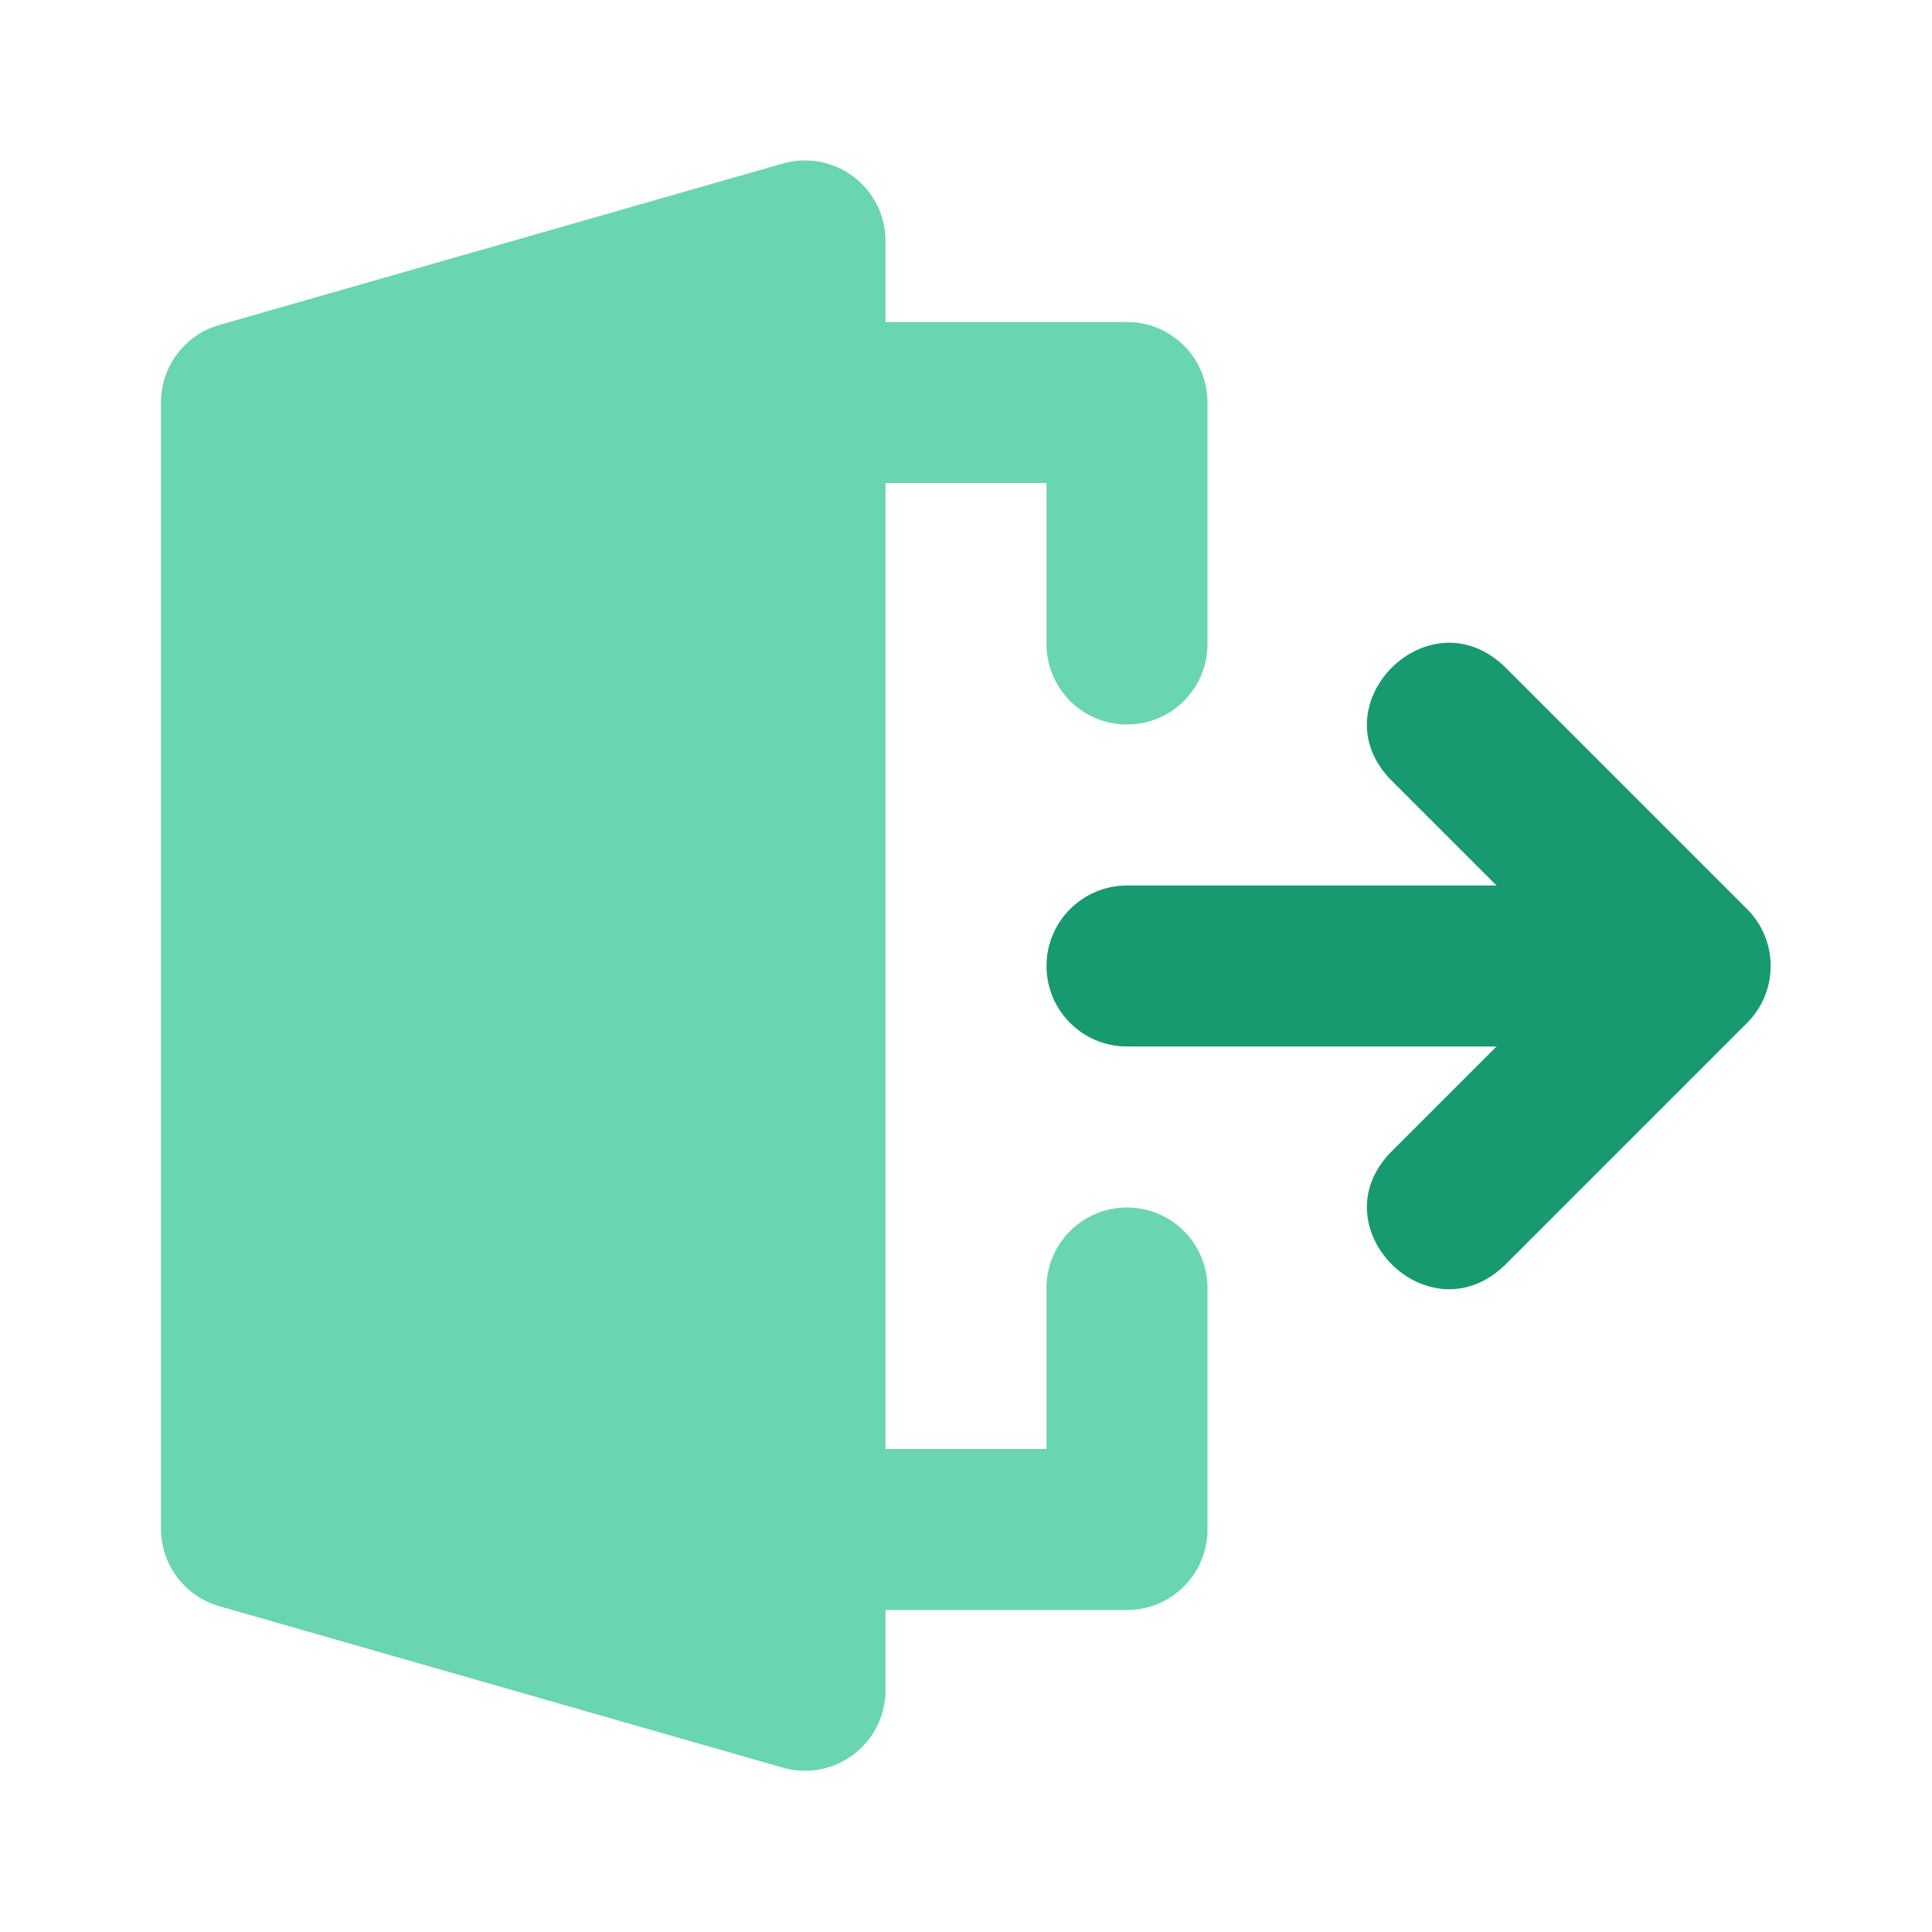
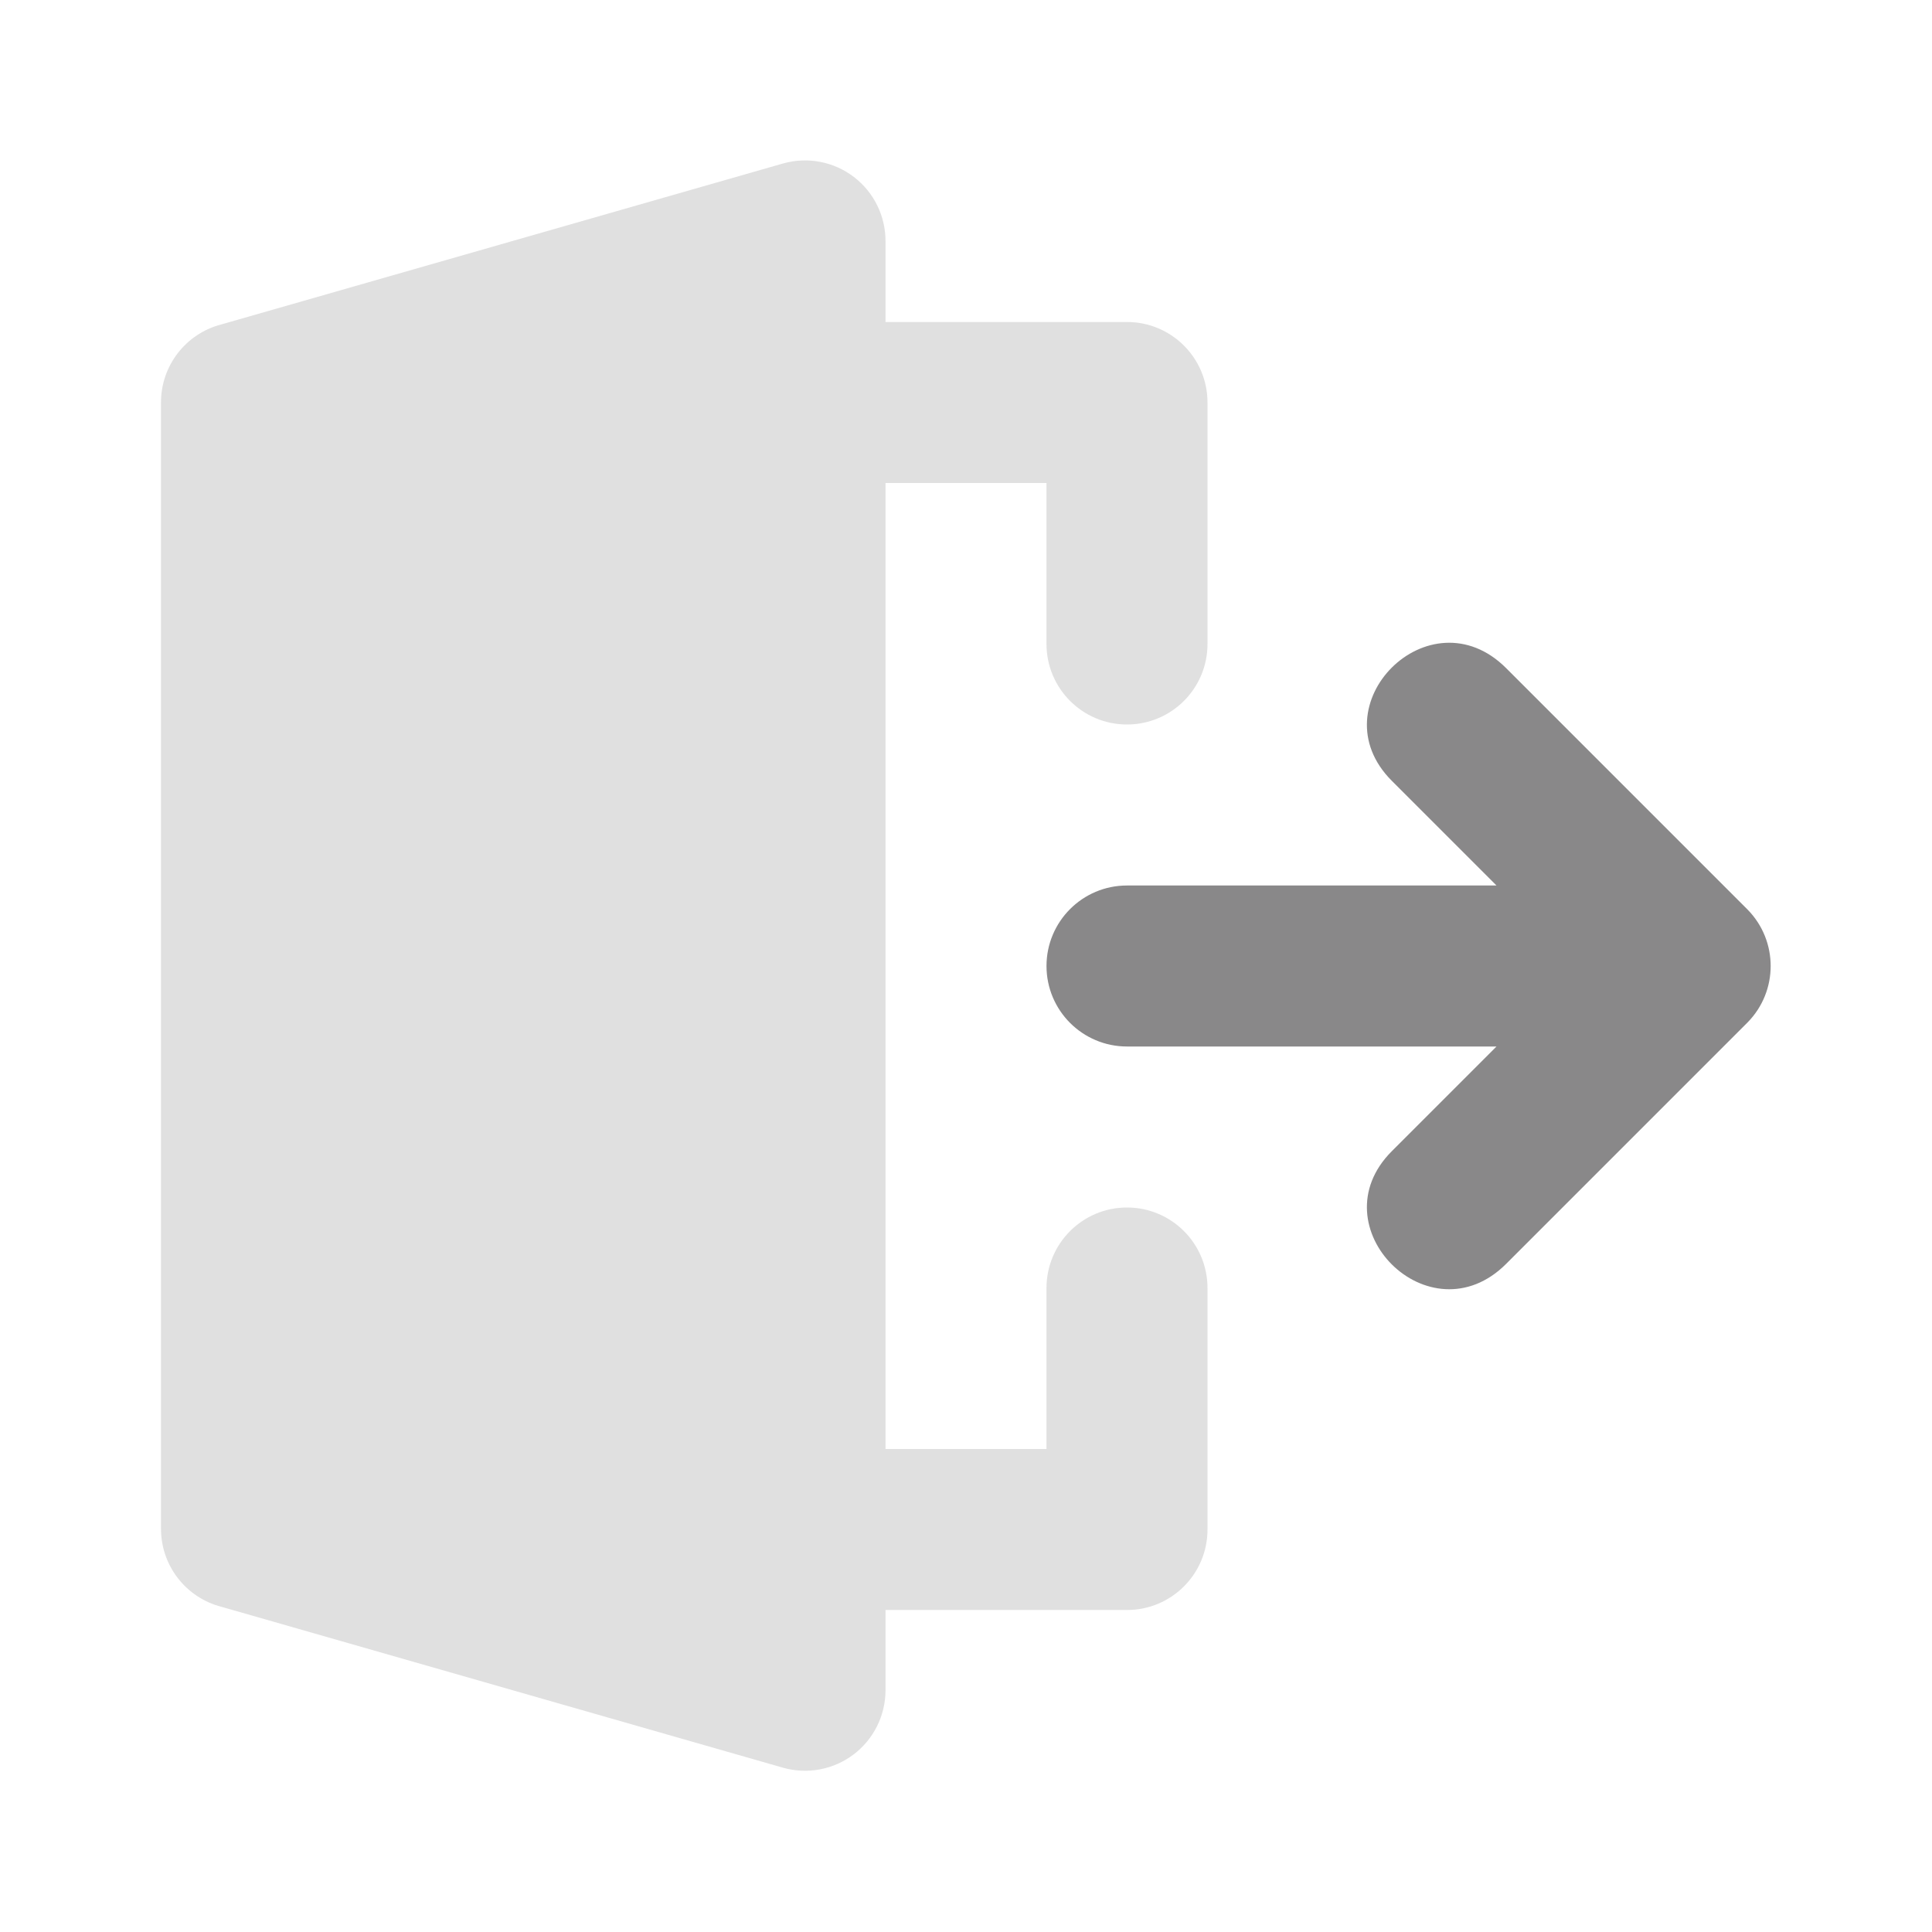
<svg xmlns="http://www.w3.org/2000/svg" viewBox="0 0 24 24" class="icon-door-exit">
-   <path class="primary" fill="#69d5b1" d="M11 4h3a1 1 0 0 1 1 1v3a1 1 0 0 1-2 0V6h-2v12h2v-2a1 1 0 0 1 2 0v3a1 1 0 0 1-1 1h-3v1a1 1 0 0 1-1.27.96l-6.98-2A1 1 0 0 1 2 19V5a1 1 0 0 1 .75-.97l6.98-2A1 1 0 0 1 11 3v1z" />
-   <path fill="#179a6f" class="secondary" d="M18.59 11l-1.3-1.3c-.94-.94.47-2.35 1.42-1.4l3 3a1 1 0 0 1 0 1.4l-3 3c-.95.95-2.36-.46-1.42-1.4l1.3-1.3H14a1 1 0 0 1 0-2h4.59z" />
+   <path class="primary" fill="#e0e0e0" d="M11 4h3a1 1 0 0 1 1 1v3a1 1 0 0 1-2 0V6h-2v12h2v-2a1 1 0 0 1 2 0v3a1 1 0 0 1-1 1h-3v1a1 1 0 0 1-1.27.96l-6.98-2A1 1 0 0 1 2 19V5a1 1 0 0 1 .75-.97l6.98-2A1 1 0 0 1 11 3v1z" />
+   <path fill="#898889" class="secondary" d="M18.59 11l-1.3-1.3c-.94-.94.47-2.35 1.42-1.4l3 3a1 1 0 0 1 0 1.4l-3 3c-.95.95-2.36-.46-1.42-1.4l1.3-1.3H14a1 1 0 0 1 0-2h4.59z" />
</svg>
